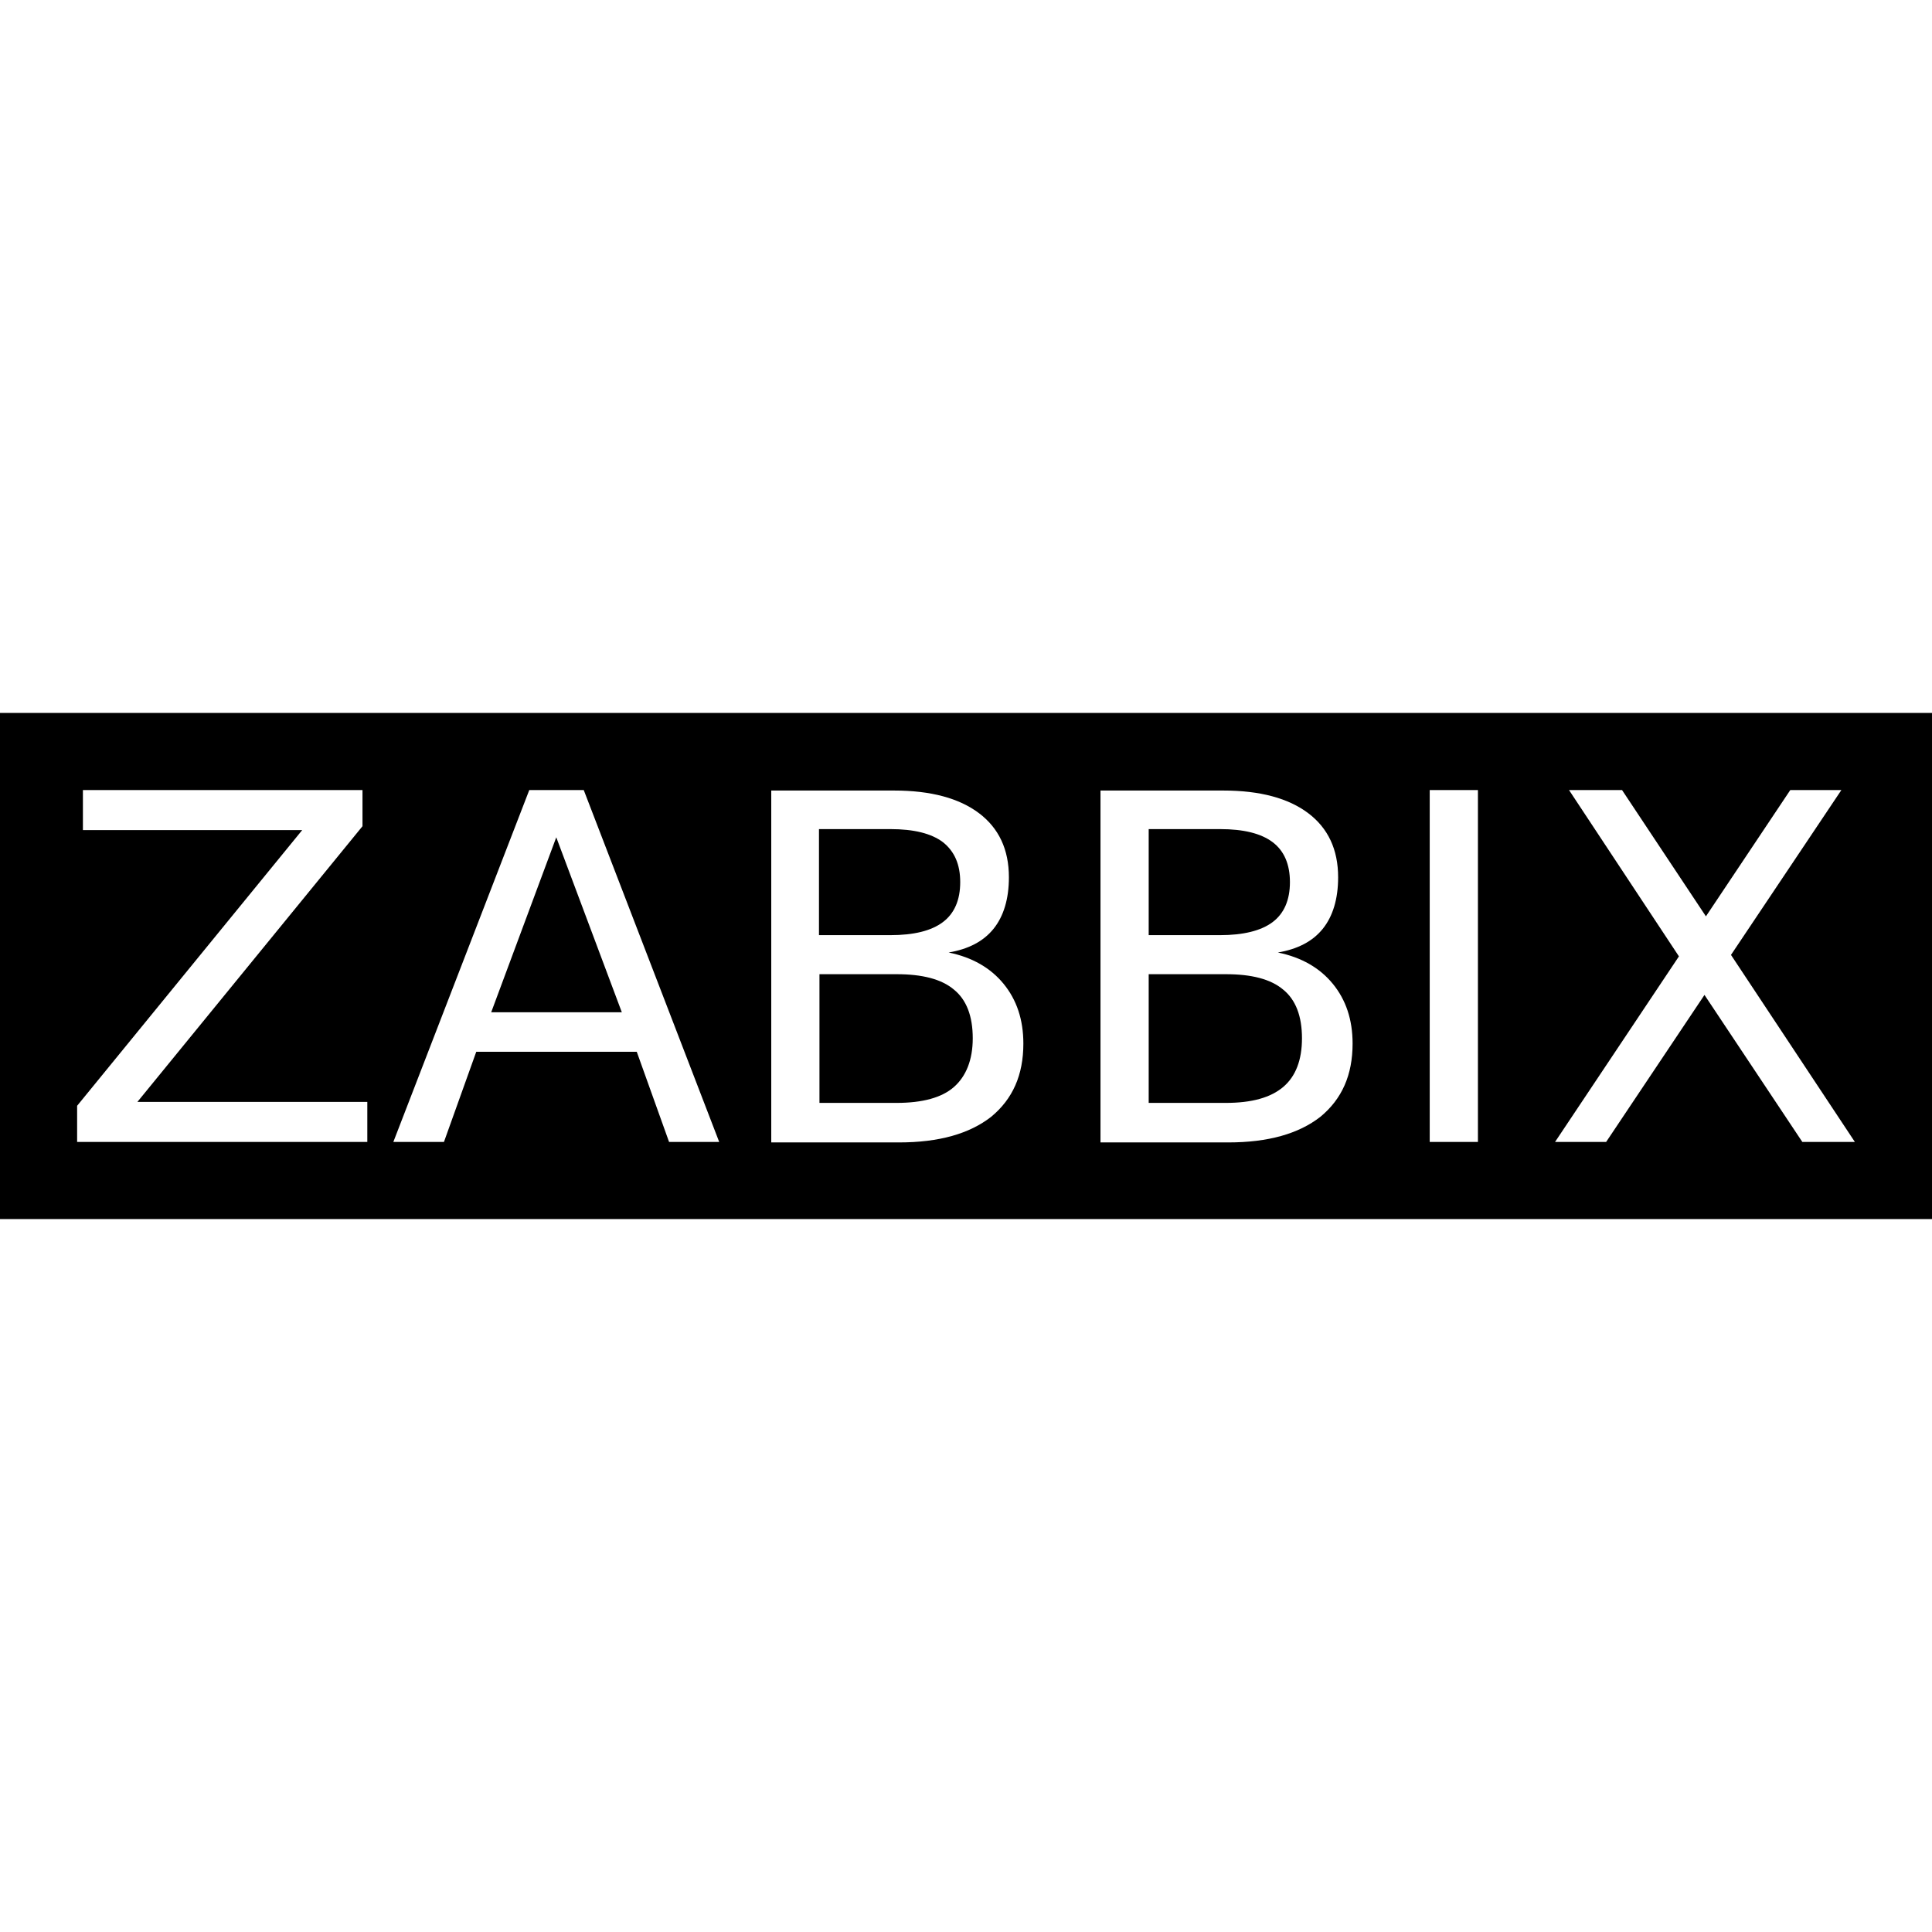
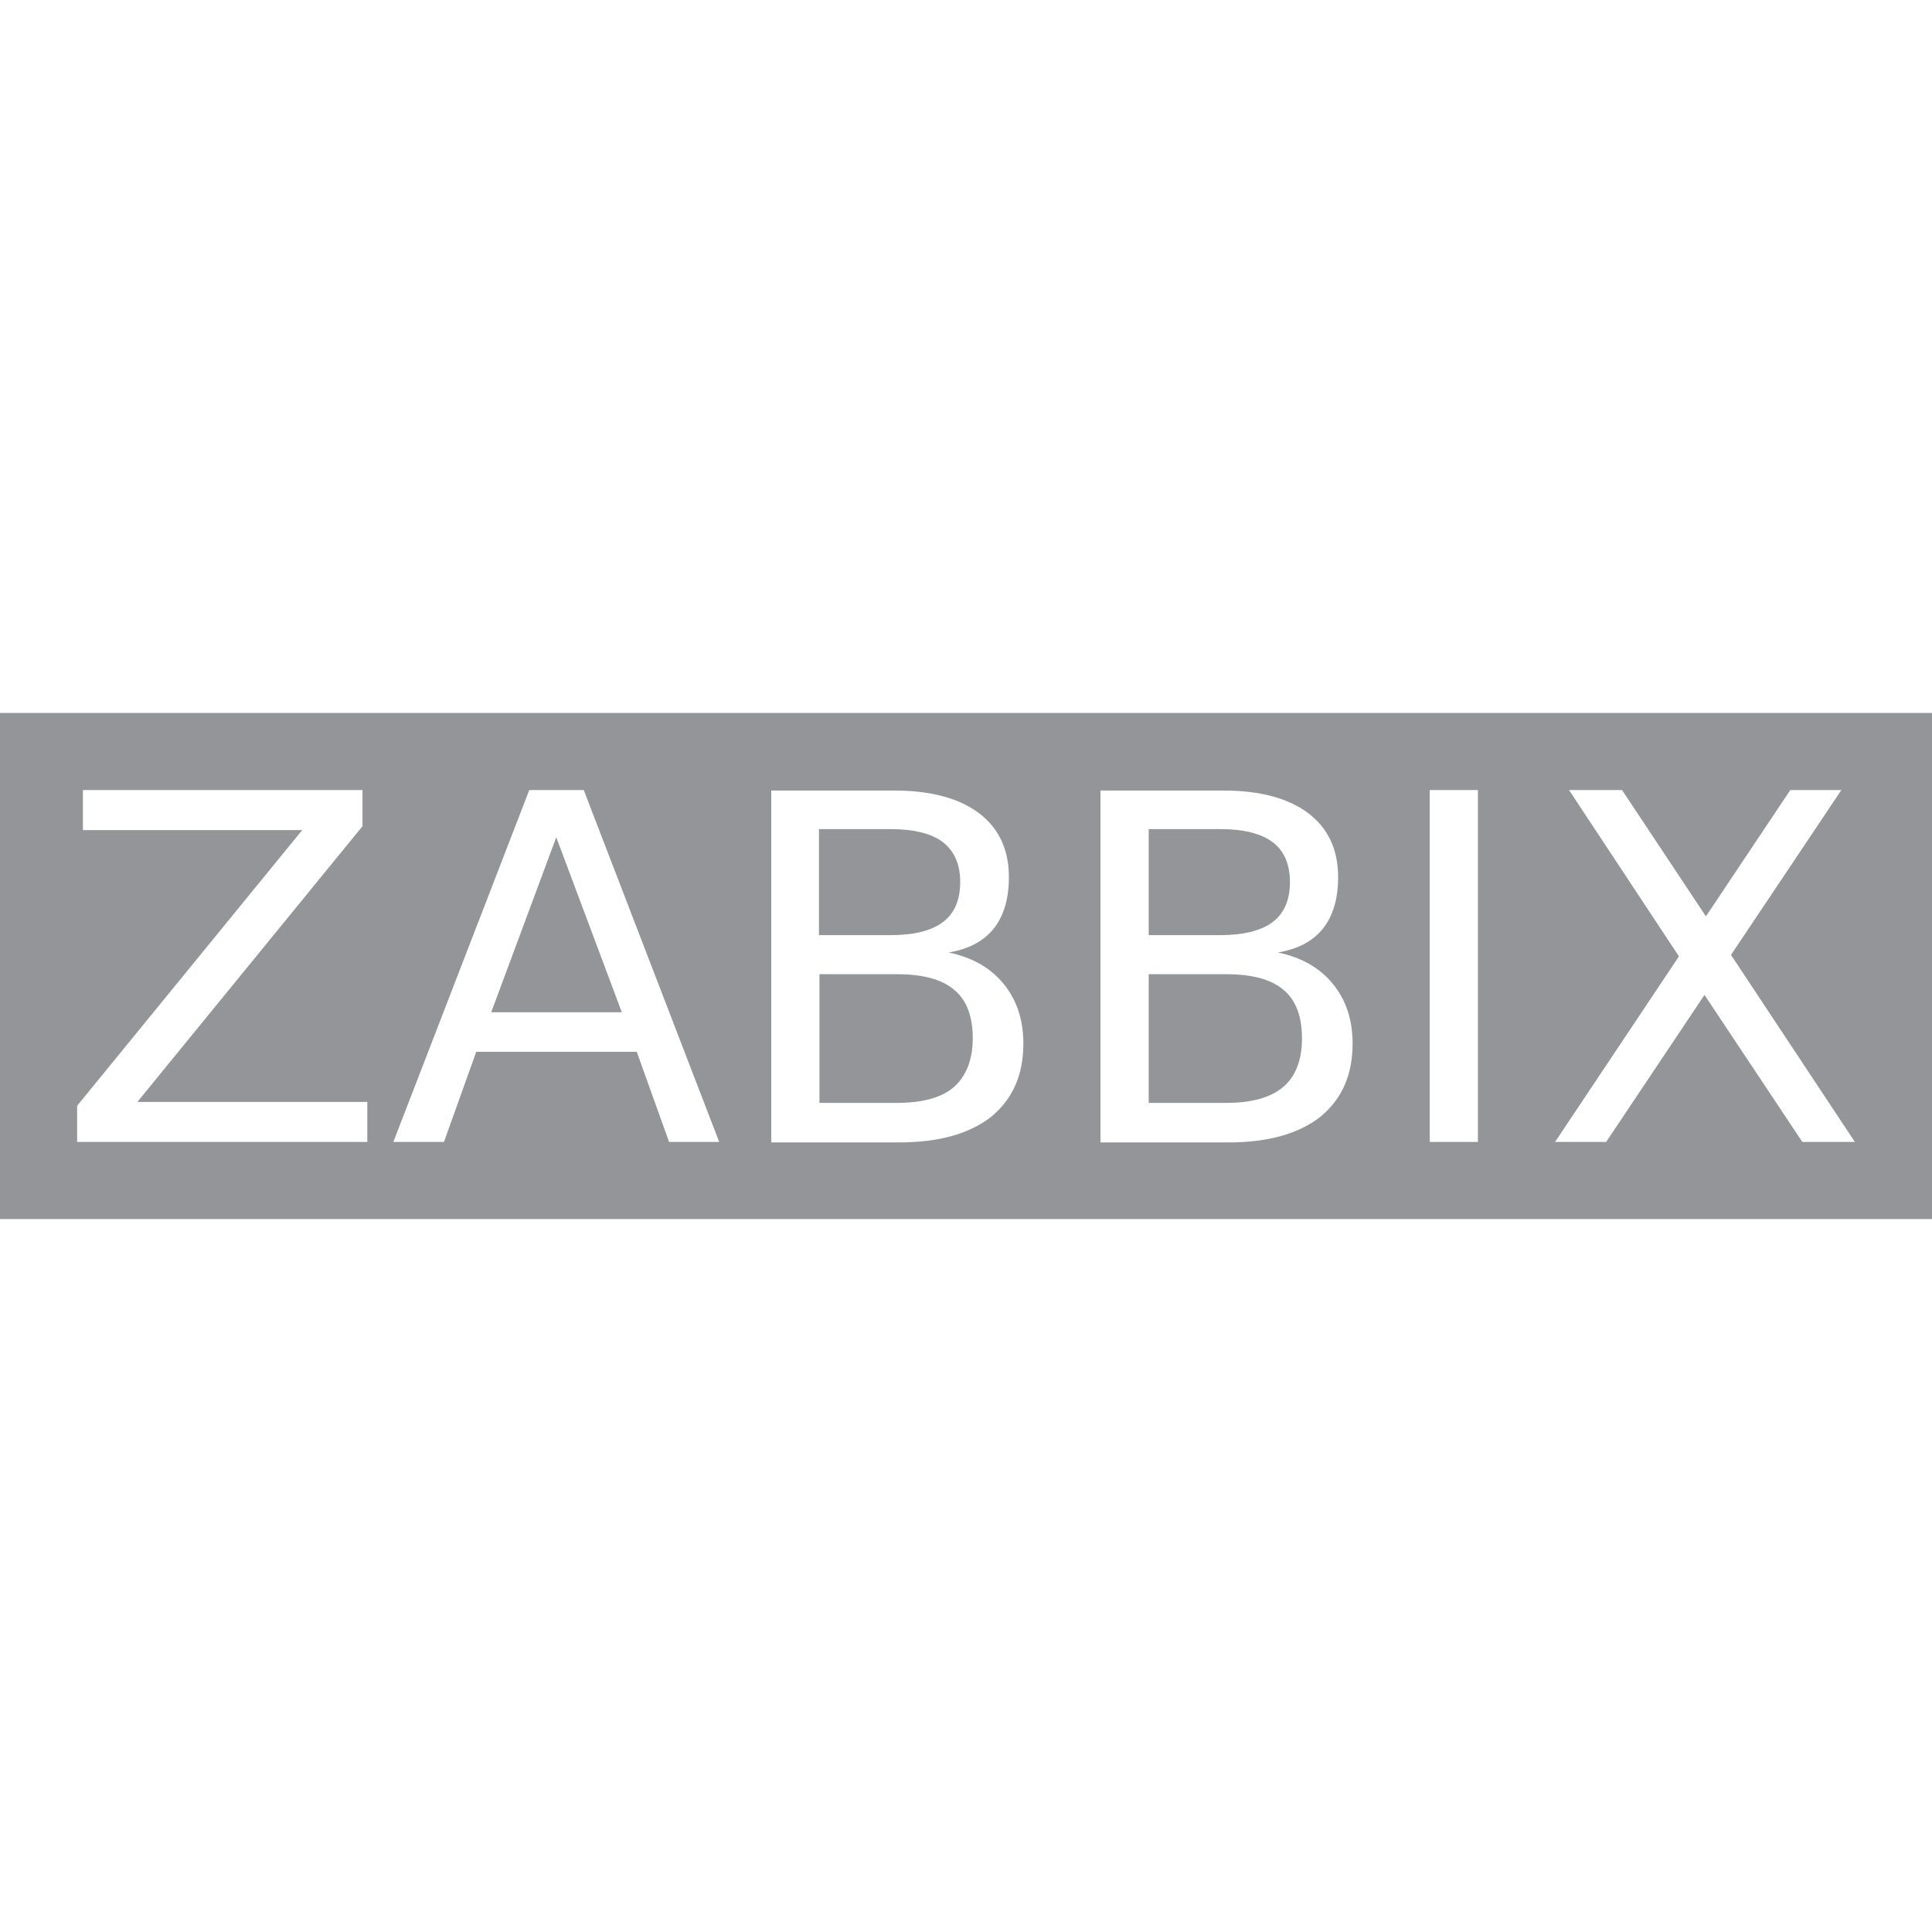
<svg xmlns="http://www.w3.org/2000/svg" width="50px" height="50px" enable-background="new 0 0 400.8 105" viewBox="0 0 400.8 105">
-   <path d="m253.1 46.1h-14.8v-22h14.8c4.9 0 8.5.9 10.9 2.7s3.6 4.6 3.6 8.3-1.2 6.5-3.6 8.3-6.1 2.7-10.9 2.7zm13.1 11.3c-2.6-2.2-6.6-3.2-11.9-3.2h-16v26.7h16c5.4 0 9.3-1.1 11.9-3.3s3.9-5.6 3.9-10.1c0-4.6-1.3-8-3.9-10.1zm-68.3 0c-2.6-2.2-6.6-3.2-11.9-3.2h-16v26.7h16c5.4 0 9.4-1.1 11.9-3.3s3.9-5.6 3.9-10.1c0-4.6-1.3-8-3.9-10.1zm-2.3-14c2.4-1.8 3.6-4.6 3.6-8.3s-1.2-6.4-3.6-8.3c-2.4-1.8-6-2.7-10.9-2.7h-14.8v22h14.8c4.9 0 8.5-.9 10.9-2.7zm-93.7 18.7h27.1l-13.6-36.3zm298.9-62.1v105h-400.8v-105zm-324.6 80.7h-47.7l46.7-57.2v-7.5h-58v8.3h45.5l-46.7 57.2v7.5h60.2zm73 8.3-28.1-73h-11.3l-28.2 73h10.5l6.7-18.7h33.3l6.7 18.7zm63.1-20.4c0-5-1.4-9.1-4.1-12.4s-6.5-5.5-11.4-6.5c4.1-.7 7.2-2.3 9.3-4.9s3.2-6.2 3.2-10.7c0-5.8-2.1-10.2-6.2-13.3s-10-4.7-17.6-4.7h-25.5v73h26.5c8.3 0 14.6-1.8 19.1-5.3 4.5-3.7 6.7-8.7 6.7-15.2zm68.3 0c0-5-1.4-9.1-4.1-12.4s-6.5-5.5-11.4-6.5c4.1-.7 7.2-2.3 9.3-4.9s3.2-6.2 3.2-10.7c0-5.8-2.1-10.2-6.2-13.3s-10-4.7-17.6-4.7h-25.5v73h26.5c8.3 0 14.6-1.8 19.1-5.3 4.5-3.7 6.7-8.7 6.7-15.2zm26-52.6h-10v73h10zm78.2 73-25.7-38.8 22.9-34.2h-10.6l-17.5 26.2-17.4-26.2h-11l22.8 34.5-25.7 38.5h10.6l20.4-30.5 20.3 30.5z" />
+   <path d="m253.1 46.1h-14.8v-22h14.8c4.9 0 8.5.9 10.9 2.7s3.6 4.6 3.6 8.3-1.2 6.5-3.6 8.3-6.1 2.7-10.9 2.7zm13.1 11.3c-2.6-2.2-6.6-3.2-11.9-3.2h-16v26.7h16c5.4 0 9.3-1.1 11.9-3.3s3.9-5.6 3.9-10.1c0-4.6-1.3-8-3.9-10.1zm-68.3 0c-2.6-2.2-6.6-3.2-11.9-3.2h-16v26.7h16c5.4 0 9.4-1.1 11.9-3.3s3.9-5.6 3.9-10.1c0-4.6-1.3-8-3.9-10.1zm-2.3-14c2.4-1.8 3.6-4.6 3.6-8.3s-1.2-6.4-3.6-8.3c-2.4-1.8-6-2.7-10.9-2.7h-14.8v22h14.8c4.9 0 8.5-.9 10.9-2.7zm-93.7 18.7h27.1l-13.6-36.3zm298.9-62.1v105h-400.8v-105zm-324.6 80.7h-47.7l46.7-57.2v-7.5h-58v8.3h45.5l-46.7 57.2v7.5h60.2zm73 8.3-28.1-73h-11.3l-28.2 73h10.5l6.7-18.7h33.3l6.7 18.7zm63.1-20.4c0-5-1.4-9.1-4.1-12.4s-6.5-5.5-11.4-6.5c4.1-.7 7.2-2.3 9.3-4.9s3.2-6.2 3.2-10.7c0-5.8-2.1-10.2-6.2-13.3s-10-4.7-17.6-4.7h-25.5v73h26.5c8.3 0 14.6-1.8 19.1-5.3 4.5-3.7 6.7-8.7 6.7-15.2zm68.3 0c0-5-1.4-9.1-4.1-12.4s-6.5-5.5-11.4-6.5c4.1-.7 7.2-2.3 9.3-4.9s3.2-6.2 3.2-10.7c0-5.8-2.1-10.2-6.2-13.3s-10-4.7-17.6-4.7h-25.5v73h26.5c8.3 0 14.6-1.8 19.1-5.3 4.5-3.7 6.7-8.7 6.7-15.2zm26-52.6h-10v73h10zm78.2 73-25.7-38.8 22.9-34.2h-10.6l-17.5 26.2-17.4-26.2h-11l22.8 34.5-25.7 38.5h10.6l20.4-30.5 20.3 30.5z" fill="#939598" />
</svg>
